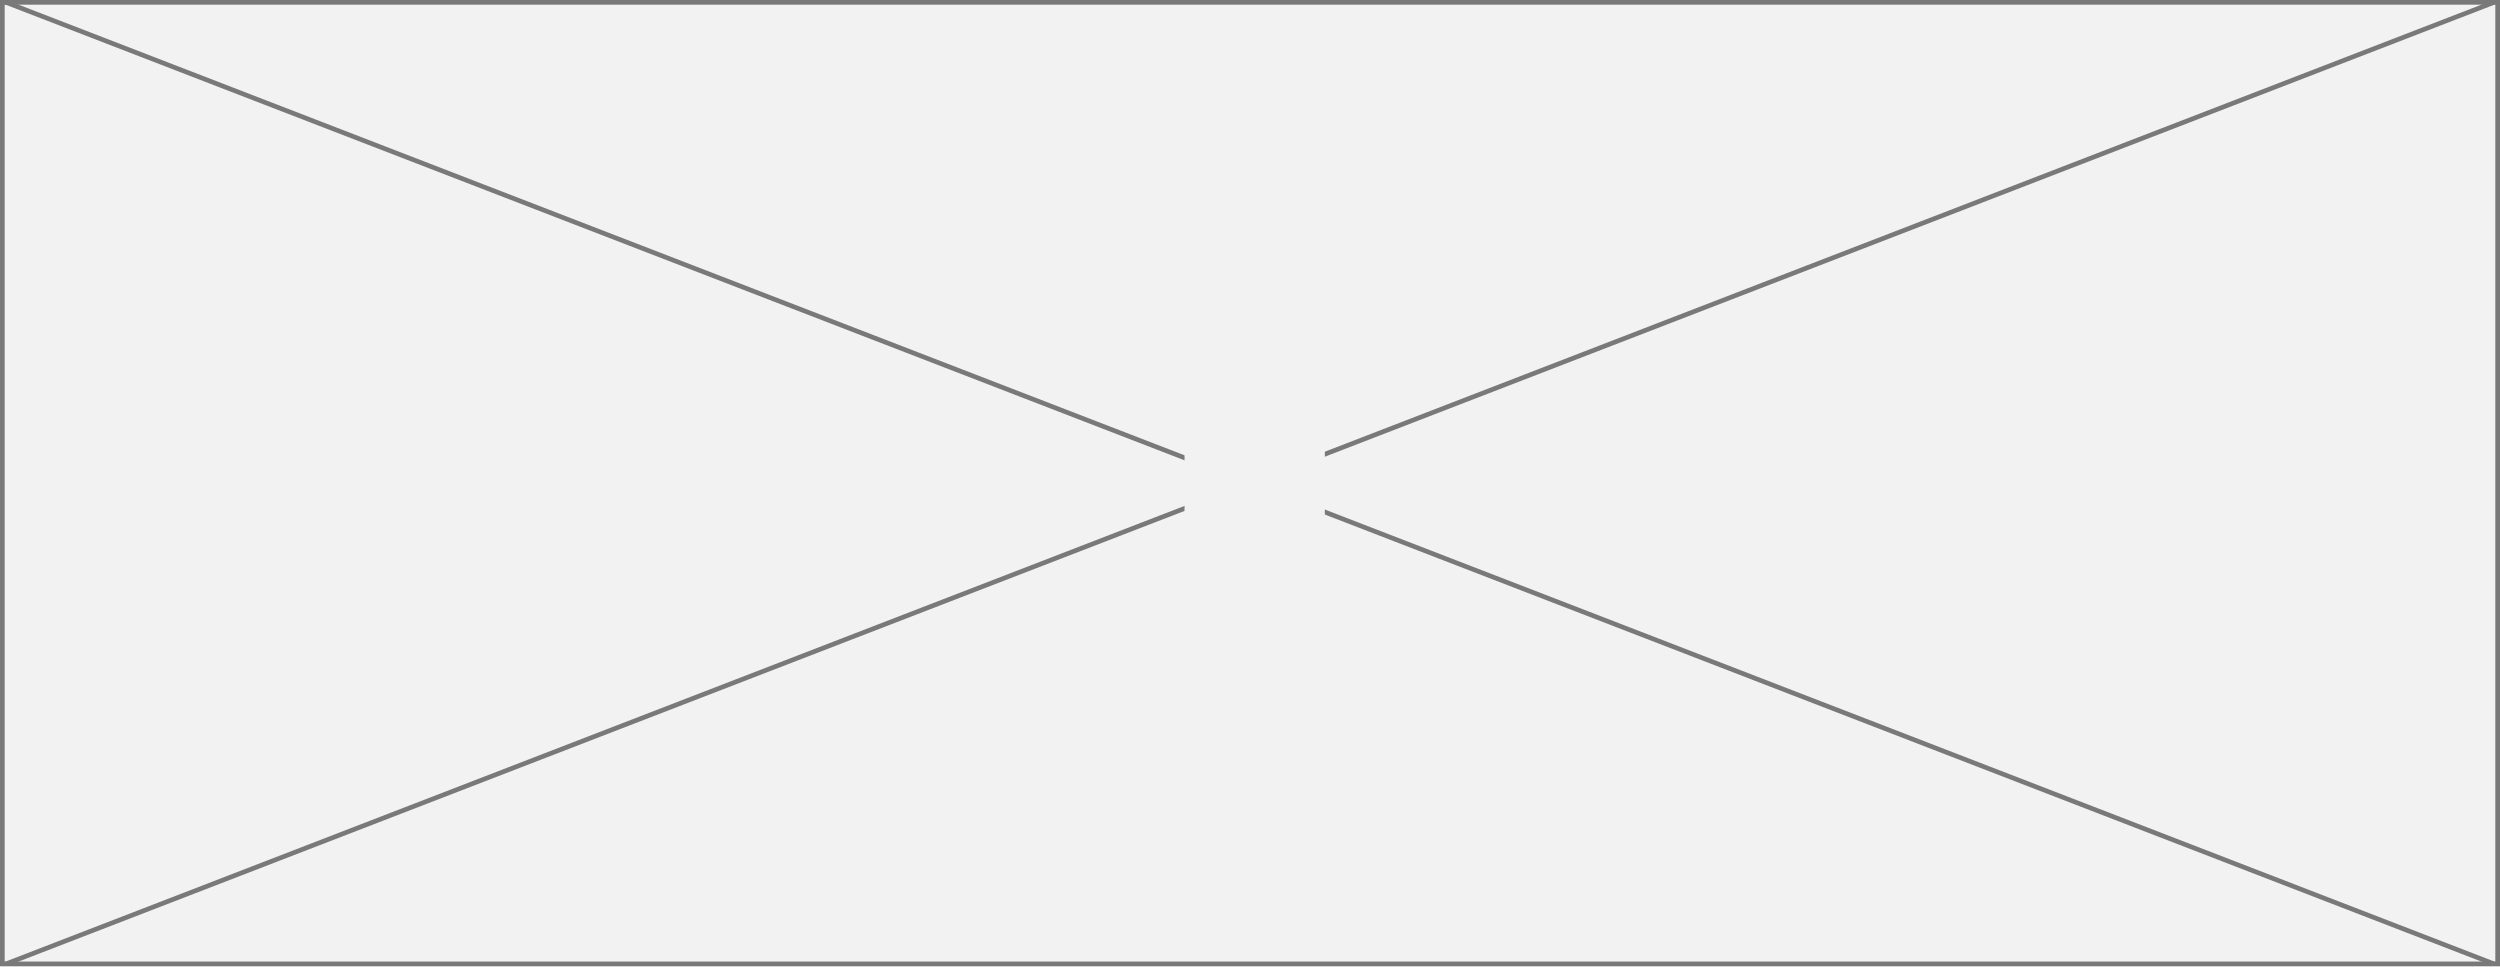
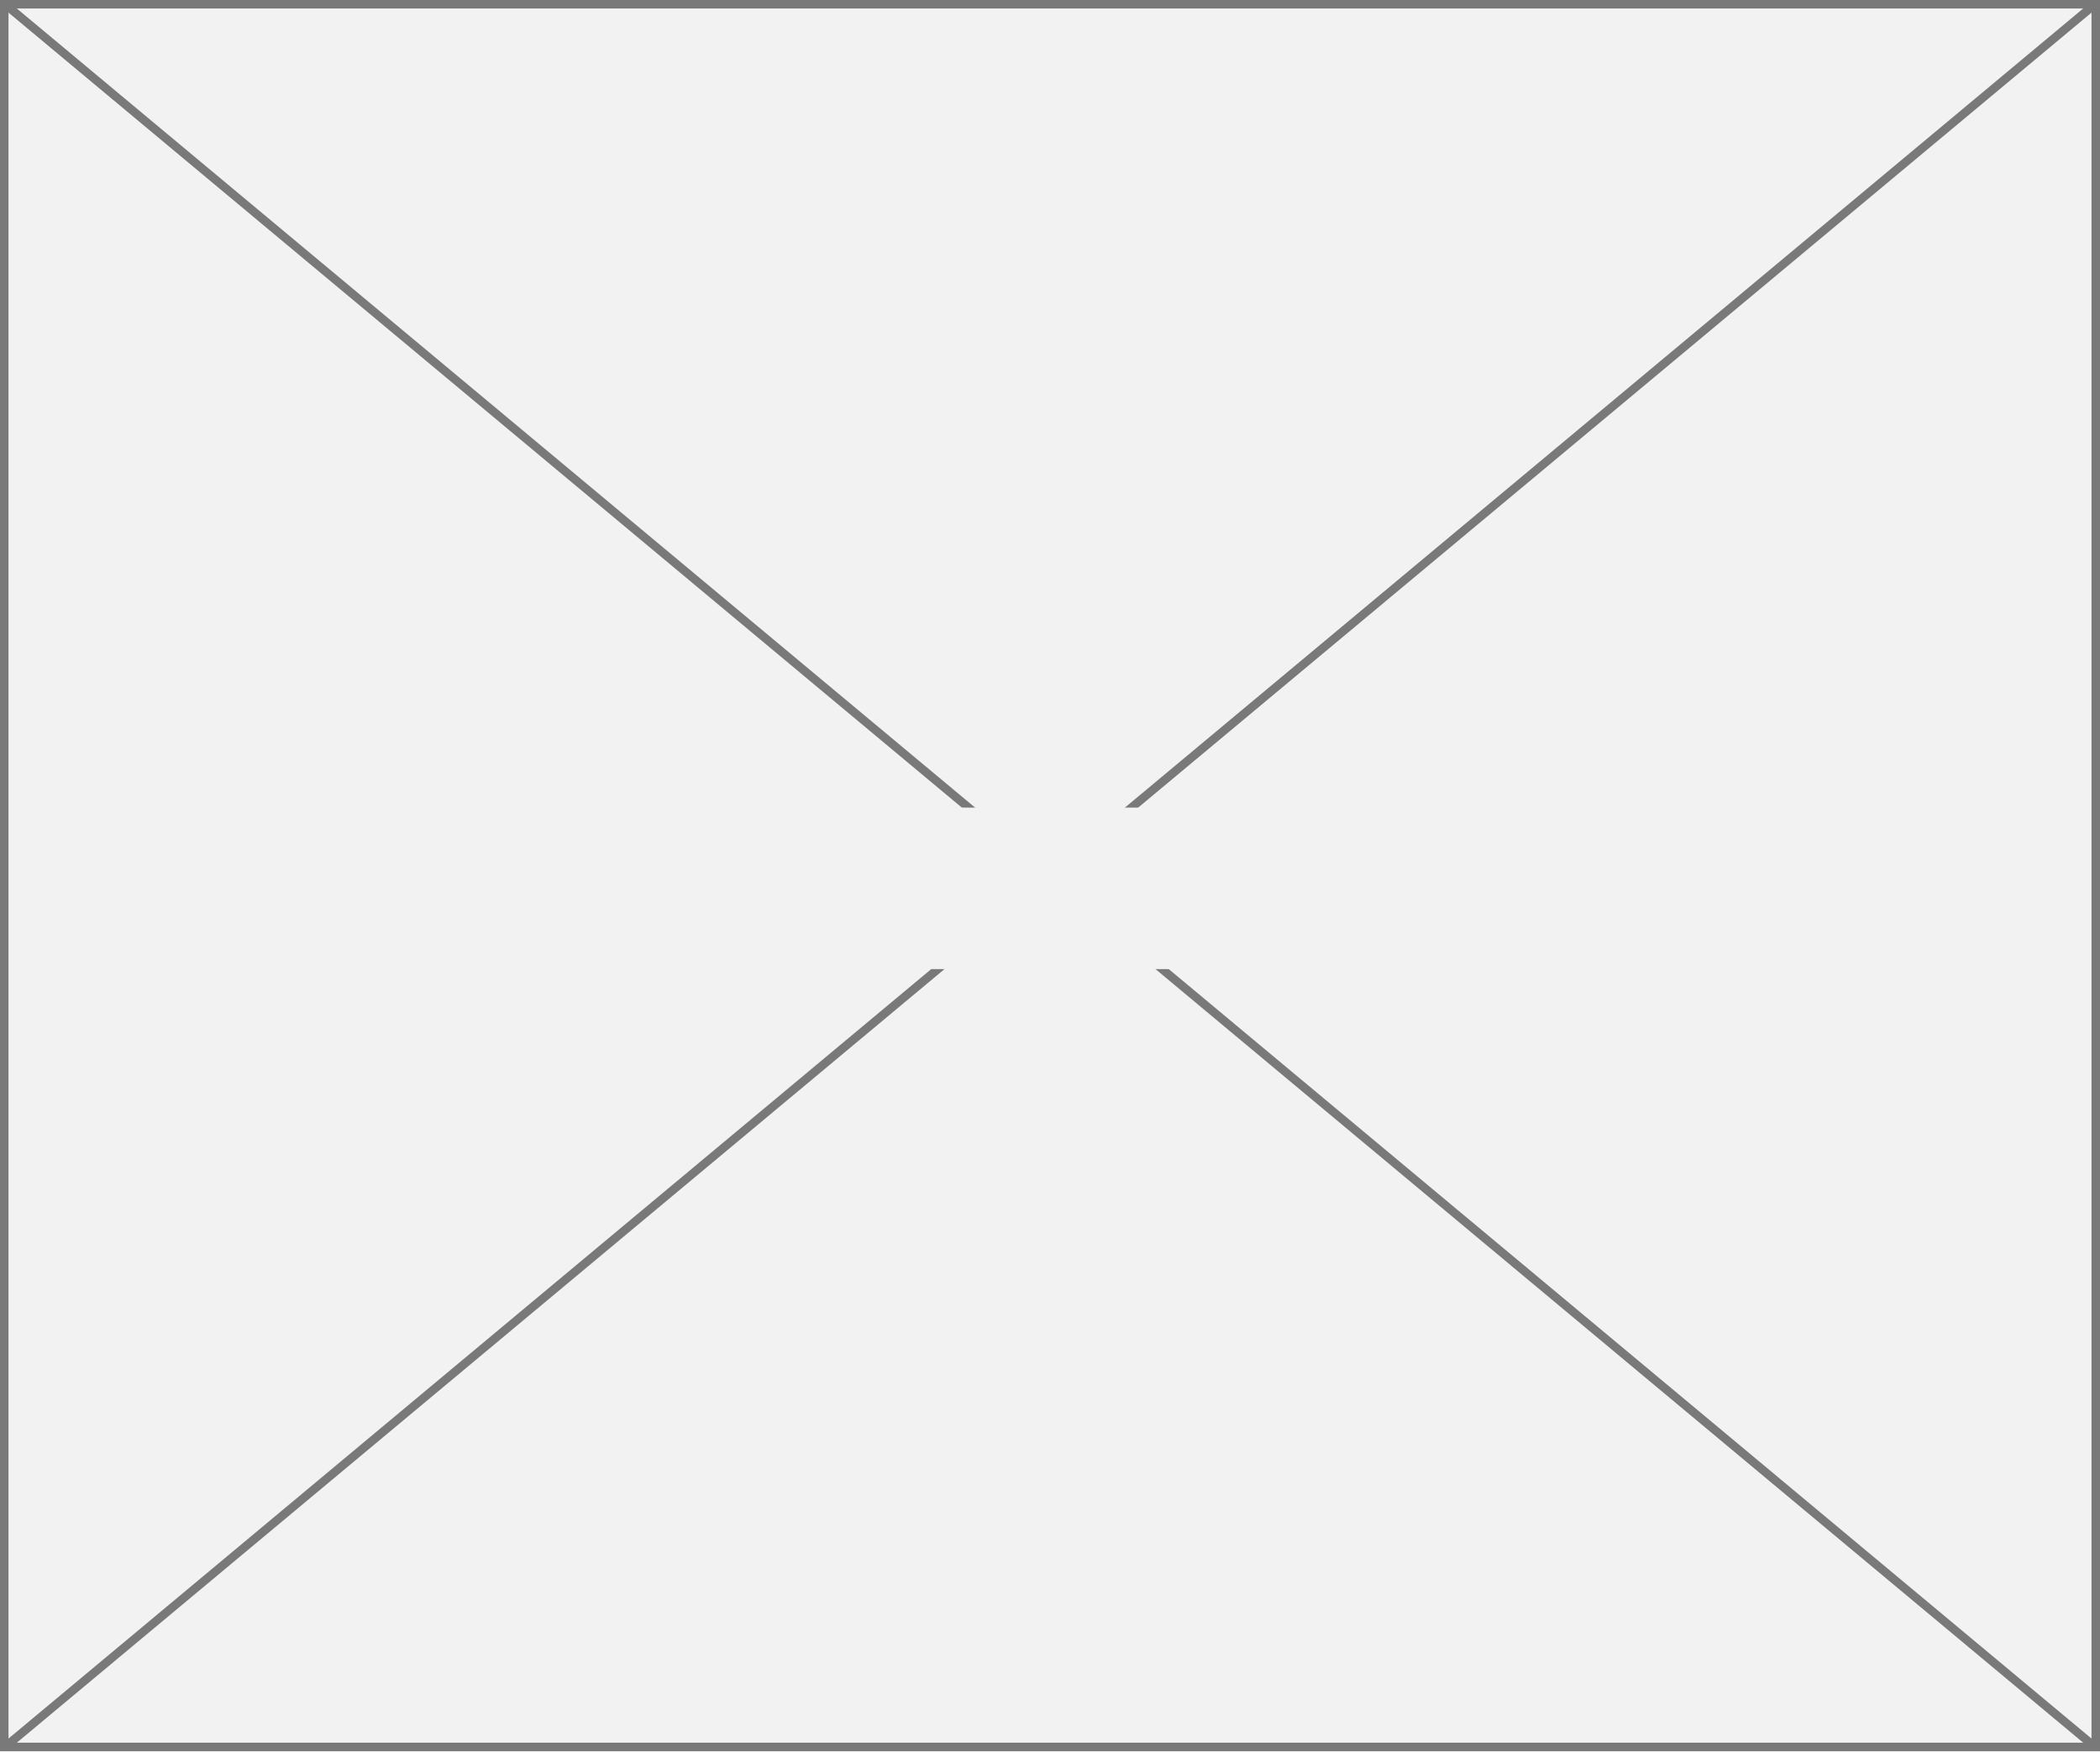
- <svg xmlns="http://www.w3.org/2000/svg" version="1.1" width="533px" height="206px">
+ <svg xmlns="http://www.w3.org/2000/svg" version="1.1" width="247px" height="206px">
  <defs>
-     <mask fill="white" id="clip85">
-       <path d="M 1066.543 762  L 1096.457 762  L 1096.457 781  L 1066.543 781  Z M 814 667  L 1347 667  L 1347 873  L 814 873  Z " fill-rule="evenodd" />
+     <mask fill="white" id="clip259">
+       <path d="M 662.543 321  L 692.457 321  L 692.457 340  L 662.543 340  Z M 553 226  L 800 226  L 800 432  L 553 432  Z " fill-rule="evenodd" />
    </mask>
  </defs>
-   <g transform="matrix(1 0 0 1 -814 -667 )">
-     <path d="M 814.5 667.5  L 1346.5 667.5  L 1346.5 872.5  L 814.5 872.5  L 814.5 667.5  Z " fill-rule="nonzero" fill="#f2f2f2" stroke="none" />
-     <path d="M 814.5 667.5  L 1346.5 667.5  L 1346.5 872.5  L 814.5 872.5  L 814.5 667.5  Z " stroke-width="1" stroke="#797979" fill="none" />
-     <path d="M 815.207 667.466  L 1345.793 872.534  M 1345.793 667.466  L 815.207 872.534  " stroke-width="1" stroke="#797979" fill="none" mask="url(#clip85)" />
+   <g transform="matrix(1 0 0 1 -553 -226 )">
+     <path d="M 553.5 226.5  L 799.5 226.5  L 799.5 431.5  L 553.5 431.5  L 553.5 226.5  Z " fill-rule="nonzero" fill="#f2f2f2" stroke="none" />
+     <path d="M 553.5 226.5  L 799.5 226.5  L 799.5 431.5  L 553.5 431.5  L 553.5 226.5  Z " stroke-width="1" stroke="#797979" fill="none" />
+     <path d="M 553.46 226.384  L 799.54 431.616  M 799.54 226.384  L 553.46 431.616  " stroke-width="1" stroke="#797979" fill="none" mask="url(#clip259)" />
  </g>
</svg>
